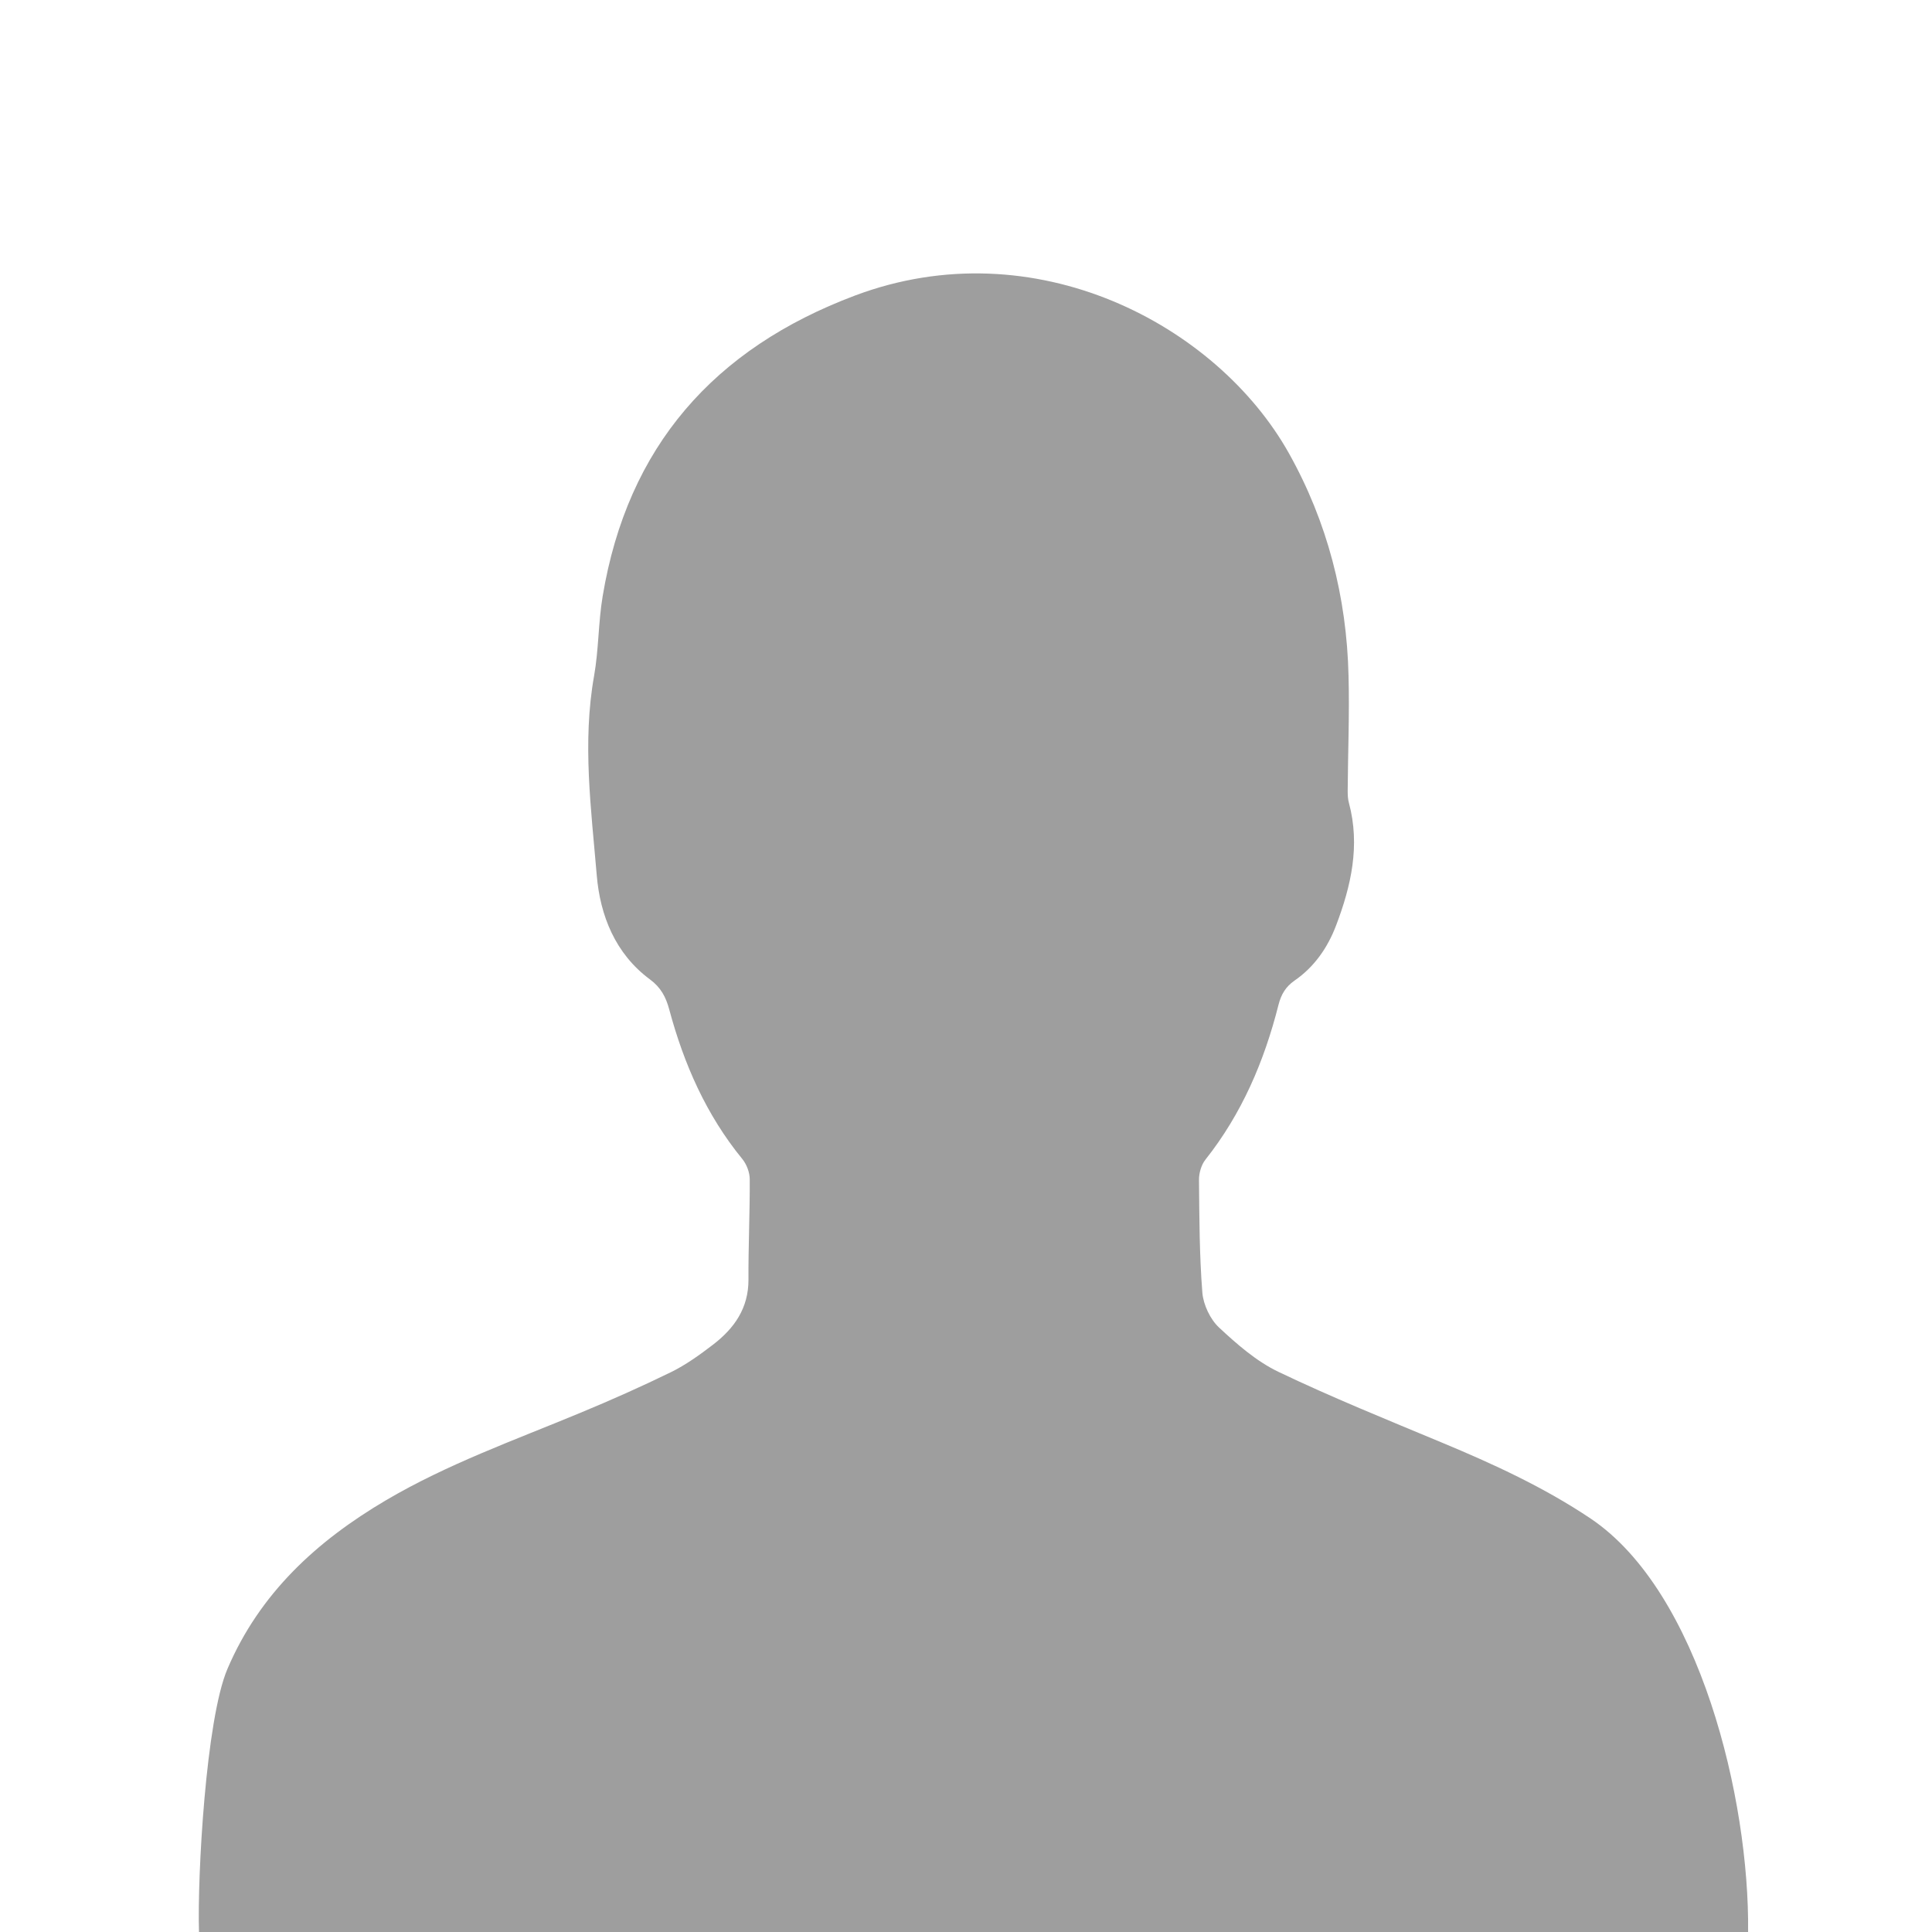
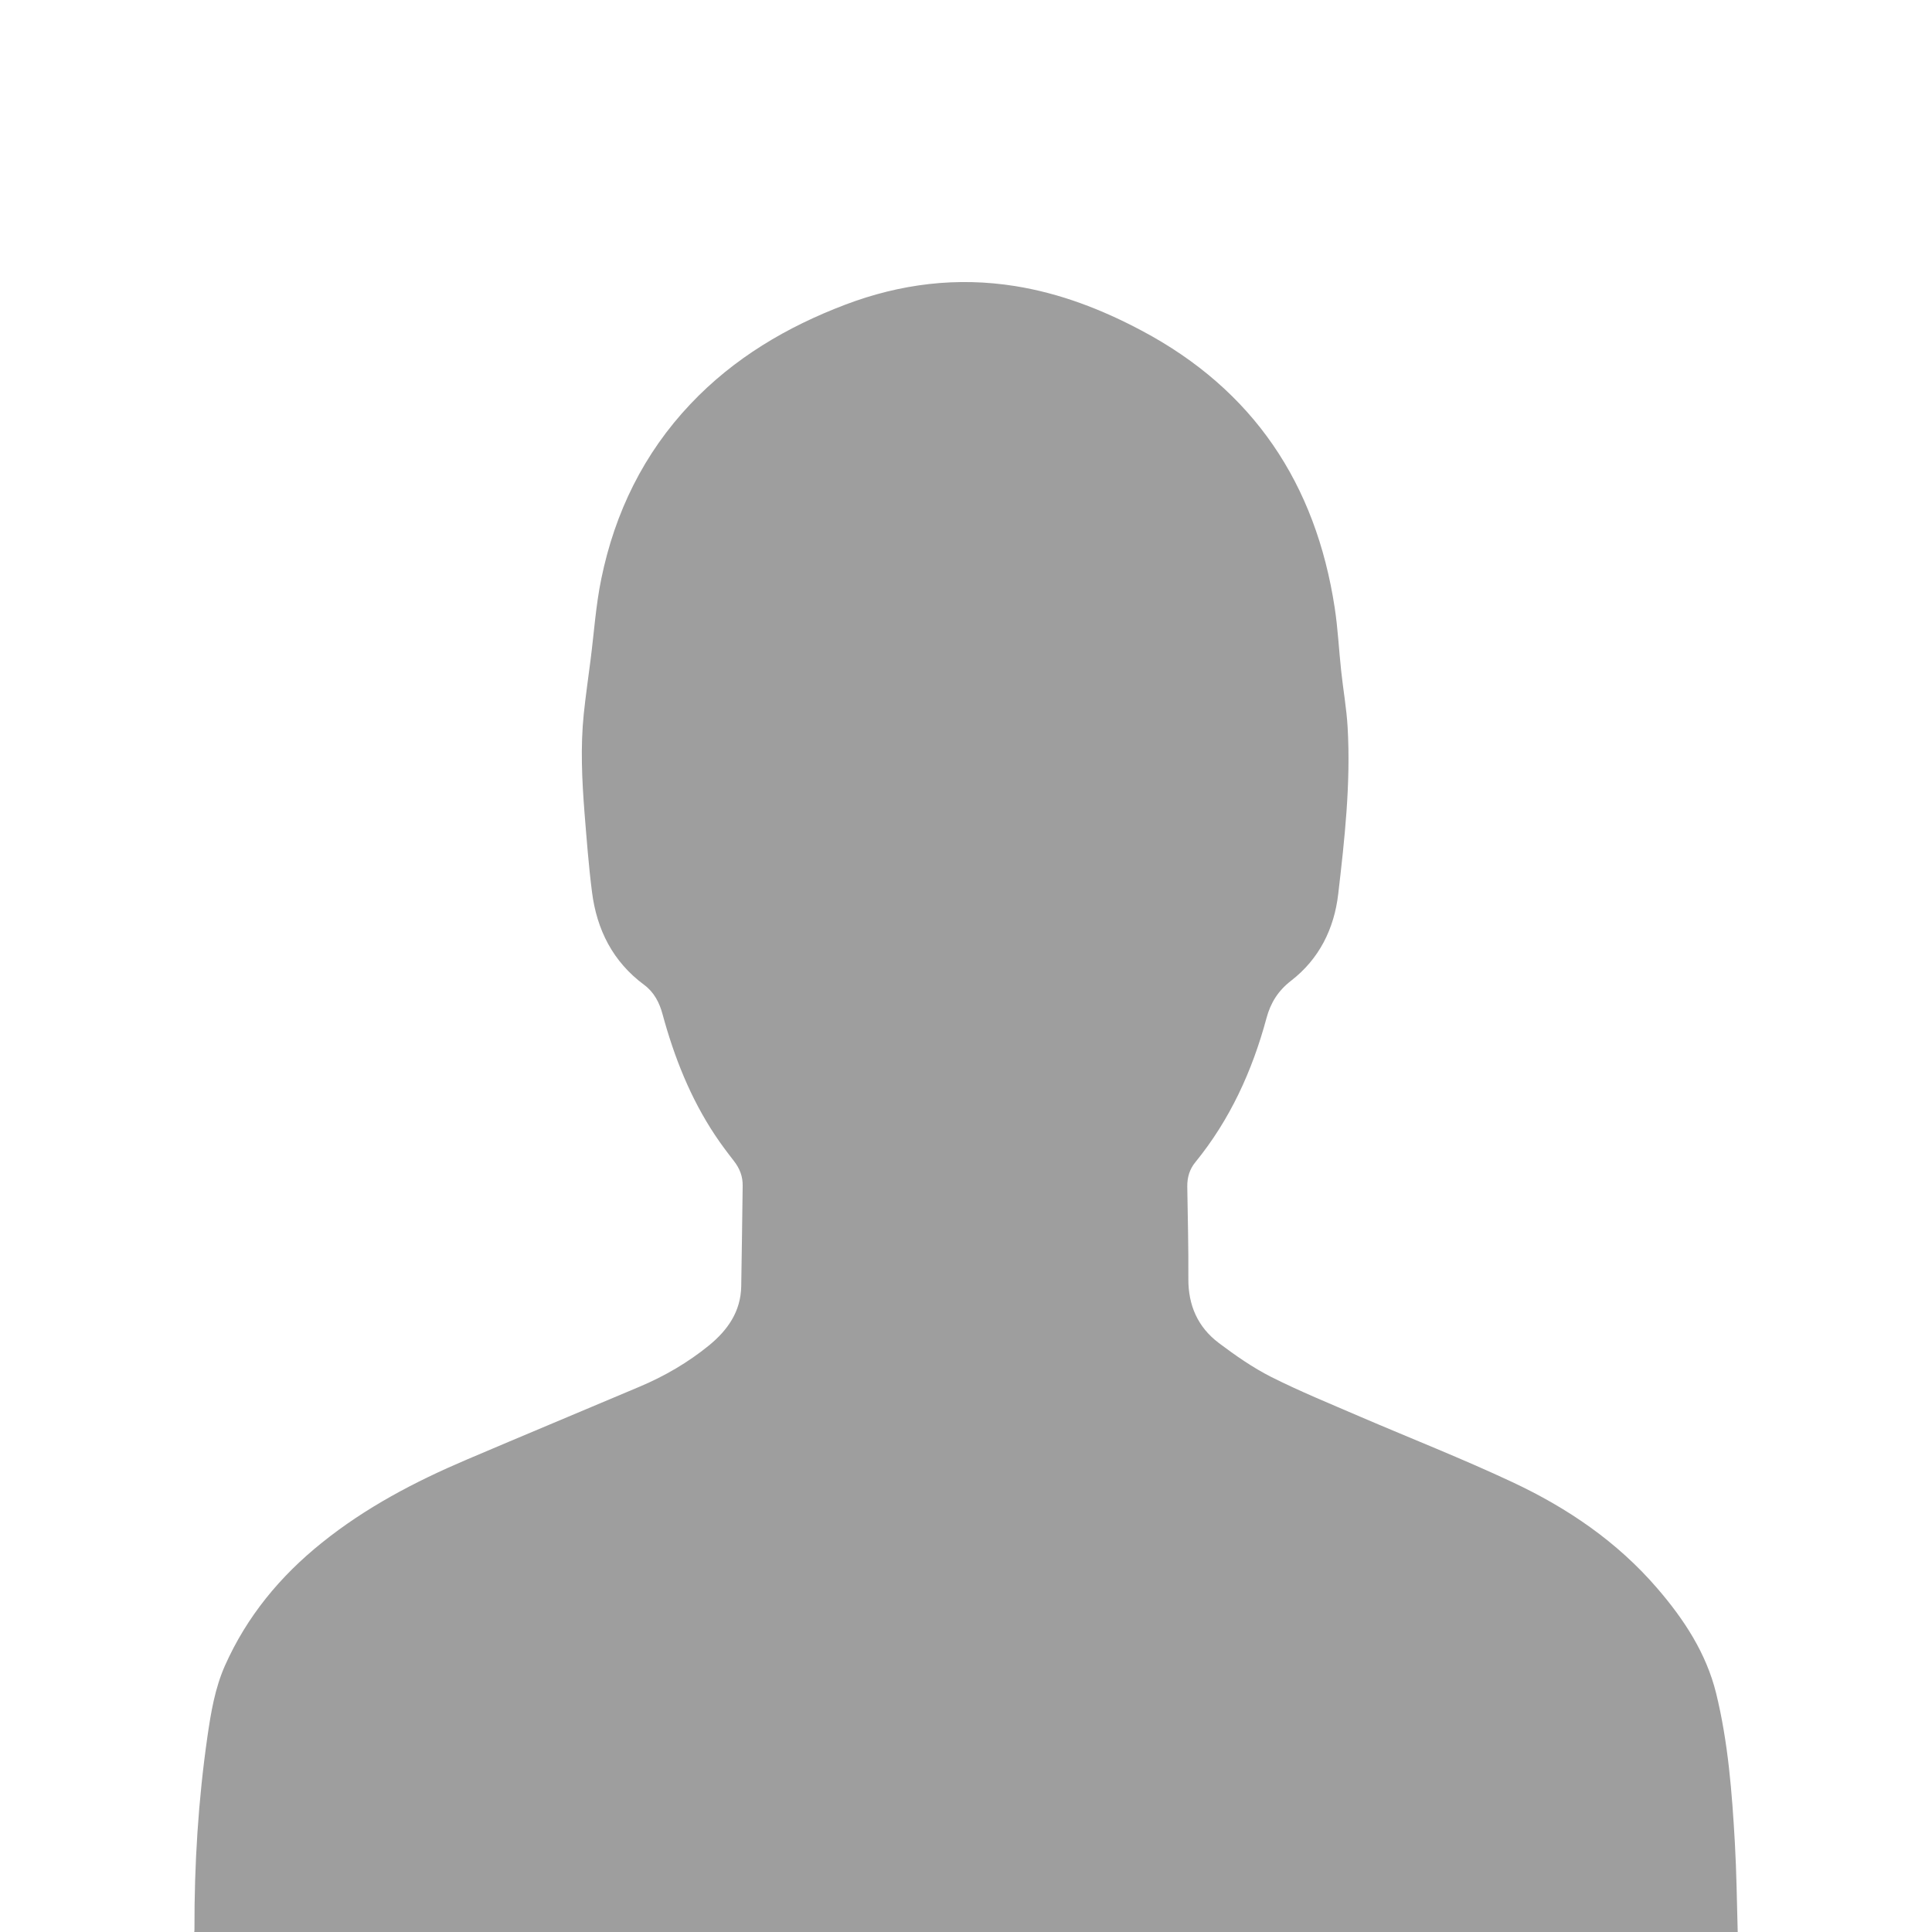
<svg xmlns="http://www.w3.org/2000/svg" version="1.1" id="Шар_1" x="0px" y="0px" width="32px" height="32px" viewBox="0 0 32 32" enable-background="new 0 0 32 32" xml:space="preserve">
-   <path fill="#9e9e9e" d="M28.954,32c-8.564,0-17.099,0-25.658,0c-0.029-0.928,0.114-3.521,0.471-4.357c0.534-1.252,1.477-2.117,2.624-2.793  c1.018-0.6,2.126-0.994,3.211-1.445c0.51-0.211,1.016-0.436,1.512-0.678c0.246-0.121,0.474-0.285,0.693-0.453  c0.354-0.271,0.592-0.605,0.59-1.082c-0.003-0.553,0.024-1.106,0.021-1.66c0-0.111-0.05-0.245-0.122-0.334  c-0.598-0.731-0.968-1.573-1.211-2.477c-0.055-0.205-0.138-0.365-0.321-0.5c-0.573-0.424-0.824-1.057-0.88-1.724  c-0.092-1.097-0.241-2.197-0.044-3.303c0.077-0.434,0.069-0.883,0.142-1.319c0.412-2.479,1.845-4.102,4.177-4.979  c2.979-1.12,5.995,0.483,7.188,2.609c0.637,1.136,0.959,2.382,0.989,3.689c0.017,0.634-0.01,1.268-0.014,1.902  c0,0.068,0.002,0.14,0.021,0.205c0.188,0.703,0.036,1.372-0.213,2.027c-0.14,0.369-0.361,0.688-0.689,0.914  c-0.149,0.104-0.221,0.231-0.264,0.397c-0.236,0.936-0.607,1.805-1.211,2.568c-0.07,0.088-0.109,0.227-0.107,0.341  c0.006,0.621,0.007,1.245,0.056,1.865c0.017,0.198,0.13,0.438,0.274,0.573c0.301,0.281,0.625,0.564,0.99,0.738  c0.883,0.422,1.795,0.791,2.699,1.168c0.855,0.356,1.696,0.742,2.471,1.262C28.154,26.371,28.979,29.804,28.954,32z" />
+   <path fill="#9e9e9e" fill-rule="evenodd" clip-rule="evenodd" d="M28.782,32c-8.522,0-17.043,0-25.564,0c0.001-0.018,0.004-0.036,0.003-0.055  c-0.003-1.066,0.063-2.127,0.215-3.184c0.058-0.399,0.124-0.798,0.29-1.173c0.362-0.813,0.913-1.481,1.606-2.036  c0.726-0.584,1.542-1.012,2.395-1.375c0.955-0.407,1.914-0.806,2.869-1.21c0.414-0.175,0.799-0.399,1.149-0.684  c0.309-0.254,0.523-0.559,0.532-0.974c0.011-0.557,0.015-1.111,0.024-1.667c0.003-0.157-0.049-0.288-0.144-0.411  c-0.108-0.139-0.215-0.28-0.313-0.428c-0.409-0.615-0.677-1.294-0.87-2.004c-0.052-0.193-0.14-0.364-0.304-0.486  c-0.519-0.384-0.786-0.913-0.865-1.541c-0.056-0.436-0.088-0.875-0.124-1.314c-0.042-0.543-0.068-1.089-0.012-1.633  c0.031-0.297,0.074-0.594,0.112-0.891c0.058-0.45,0.087-0.907,0.179-1.35c0.225-1.096,0.701-2.073,1.476-2.892  c0.719-0.76,1.595-1.278,2.565-1.646c0.912-0.346,1.849-0.462,2.817-0.307c0.742,0.12,1.432,0.386,2.091,0.737  c1.851,0.982,2.885,2.538,3.198,4.591c0.053,0.345,0.069,0.696,0.107,1.044c0.033,0.312,0.089,0.622,0.107,0.935  c0.053,0.927-0.049,1.847-0.156,2.763c-0.067,0.573-0.314,1.075-0.782,1.436c-0.212,0.164-0.338,0.364-0.406,0.618  c-0.235,0.873-0.604,1.683-1.18,2.389c-0.095,0.116-0.134,0.252-0.132,0.403c0.008,0.508,0.021,1.018,0.018,1.526  c-0.003,0.441,0.158,0.802,0.504,1.063c0.275,0.207,0.563,0.408,0.869,0.563c0.479,0.241,0.978,0.444,1.471,0.657  c0.841,0.361,1.694,0.696,2.521,1.084c0.913,0.427,1.738,0.988,2.402,1.76c0.443,0.514,0.811,1.074,0.975,1.74  c0.199,0.813,0.263,1.646,0.31,2.478C28.763,31.019,28.768,31.509,28.782,32z" />
</svg>
